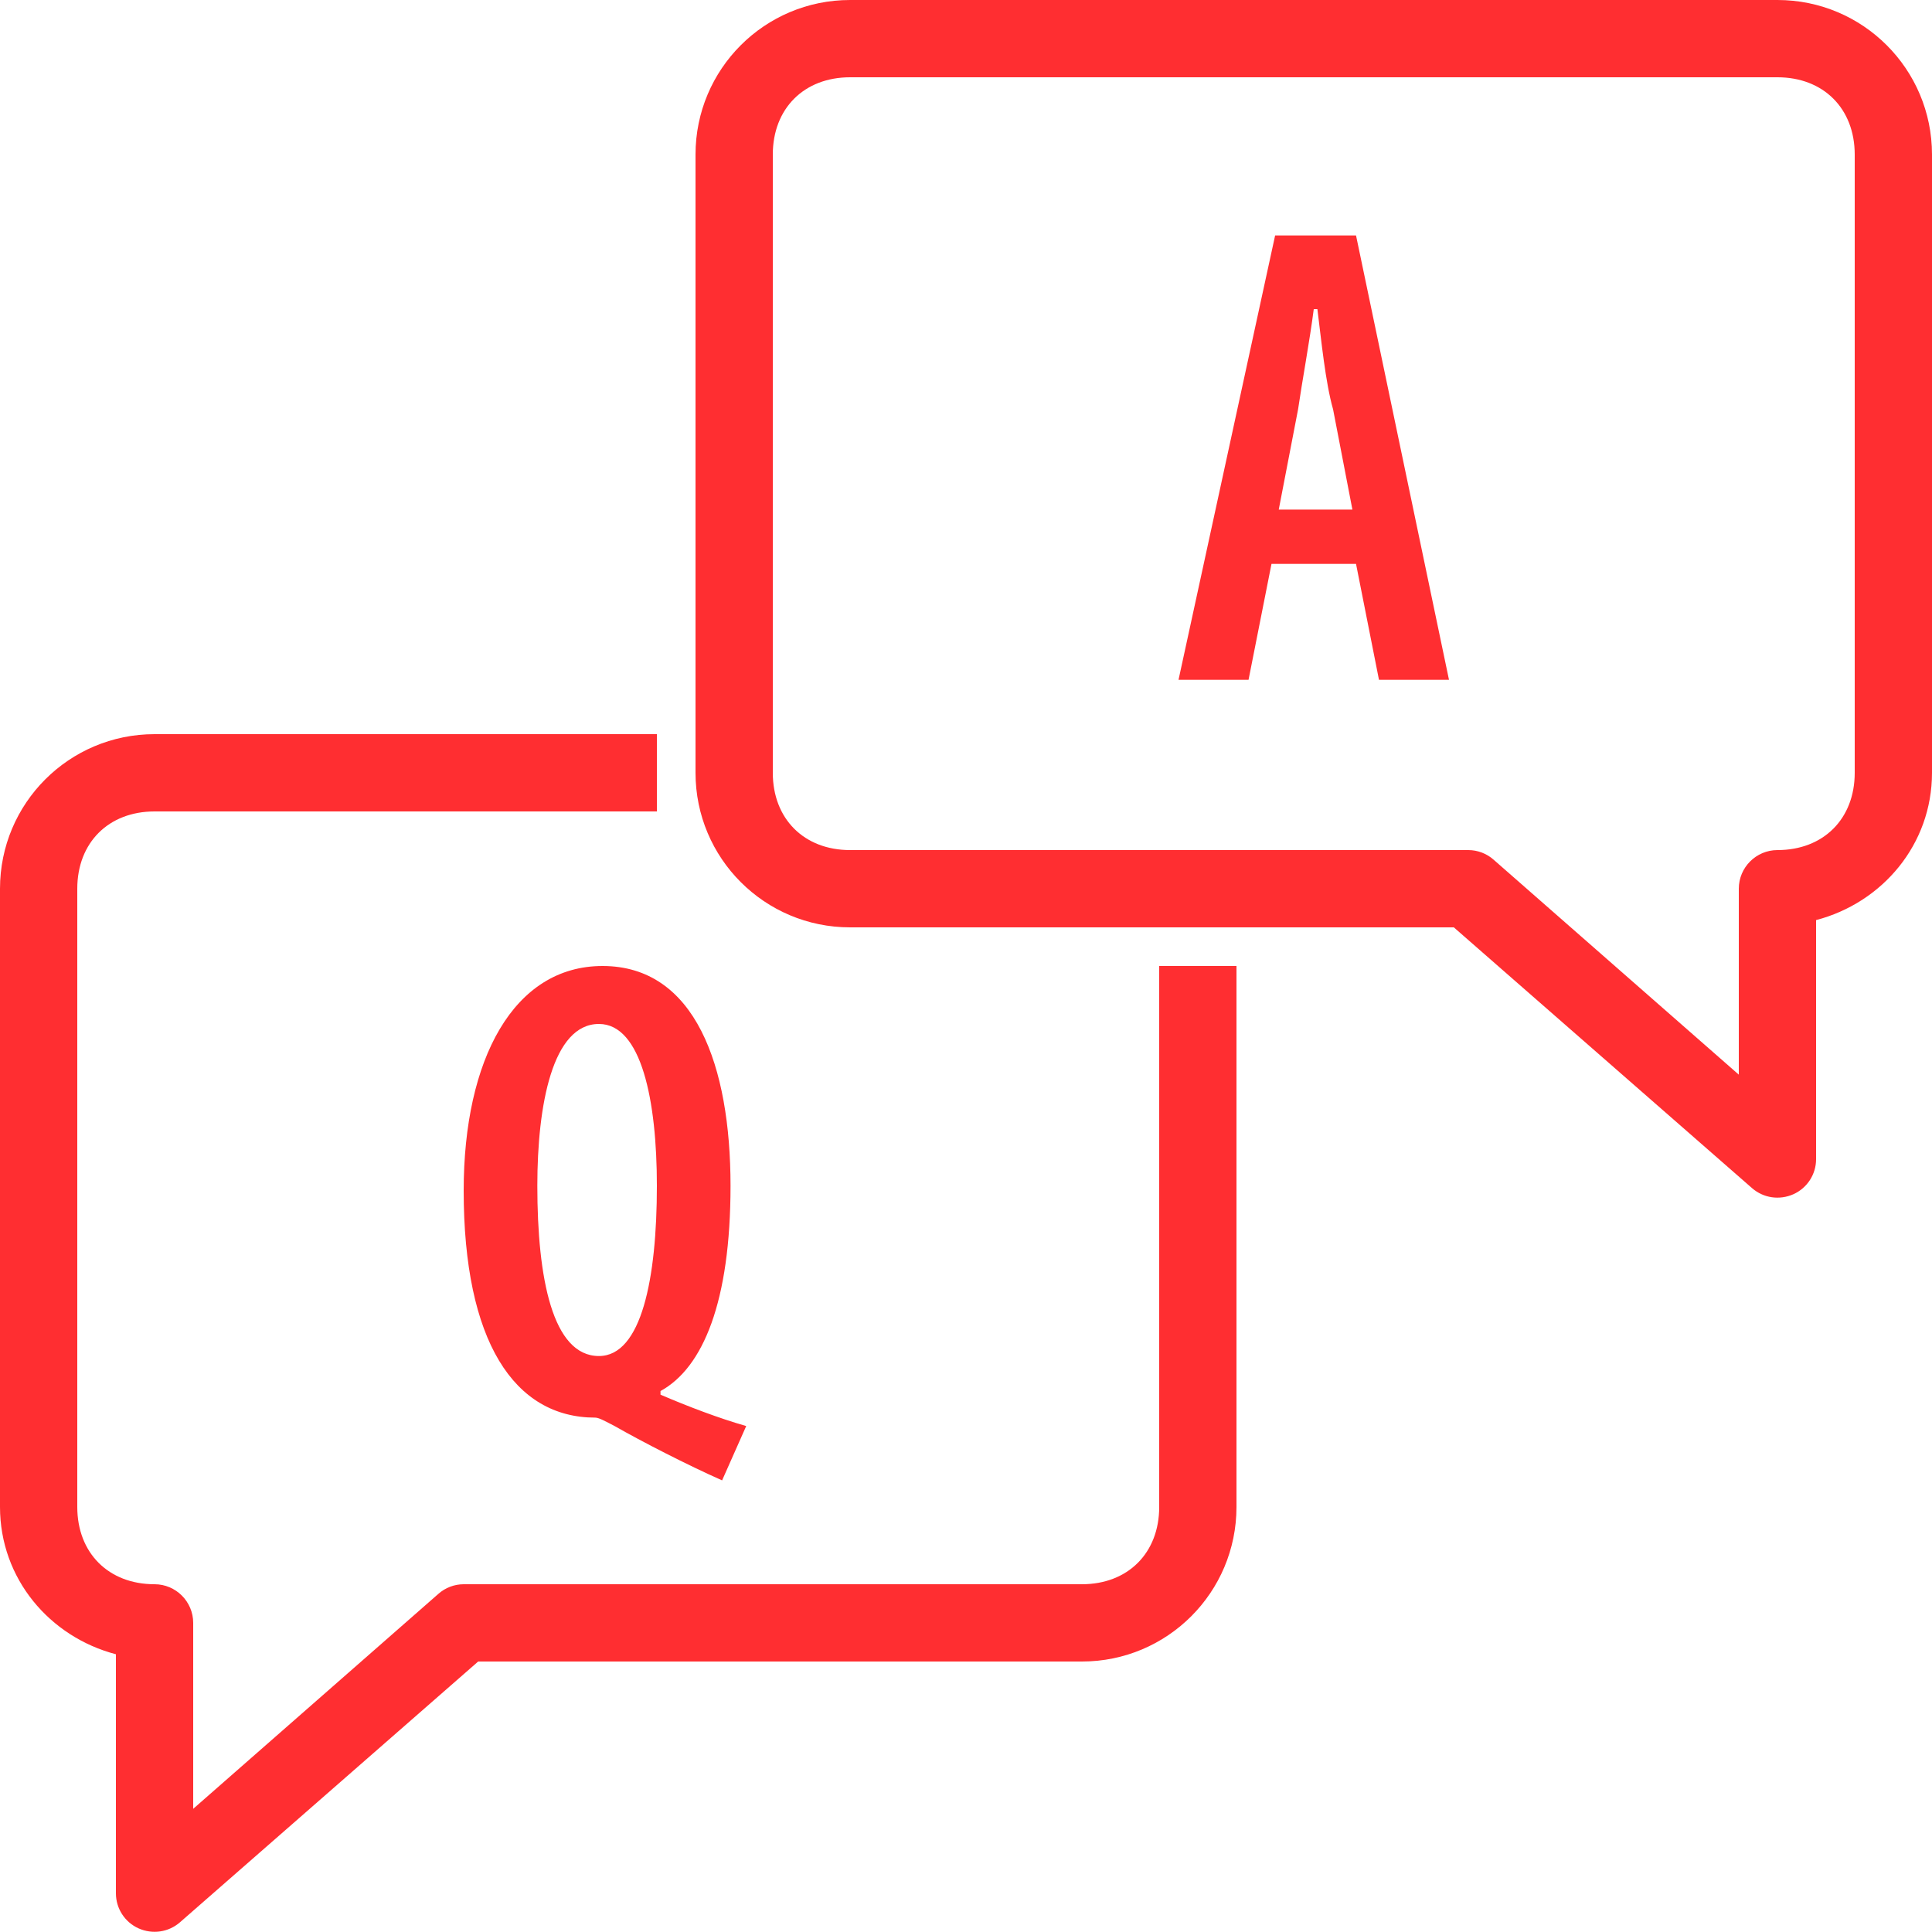
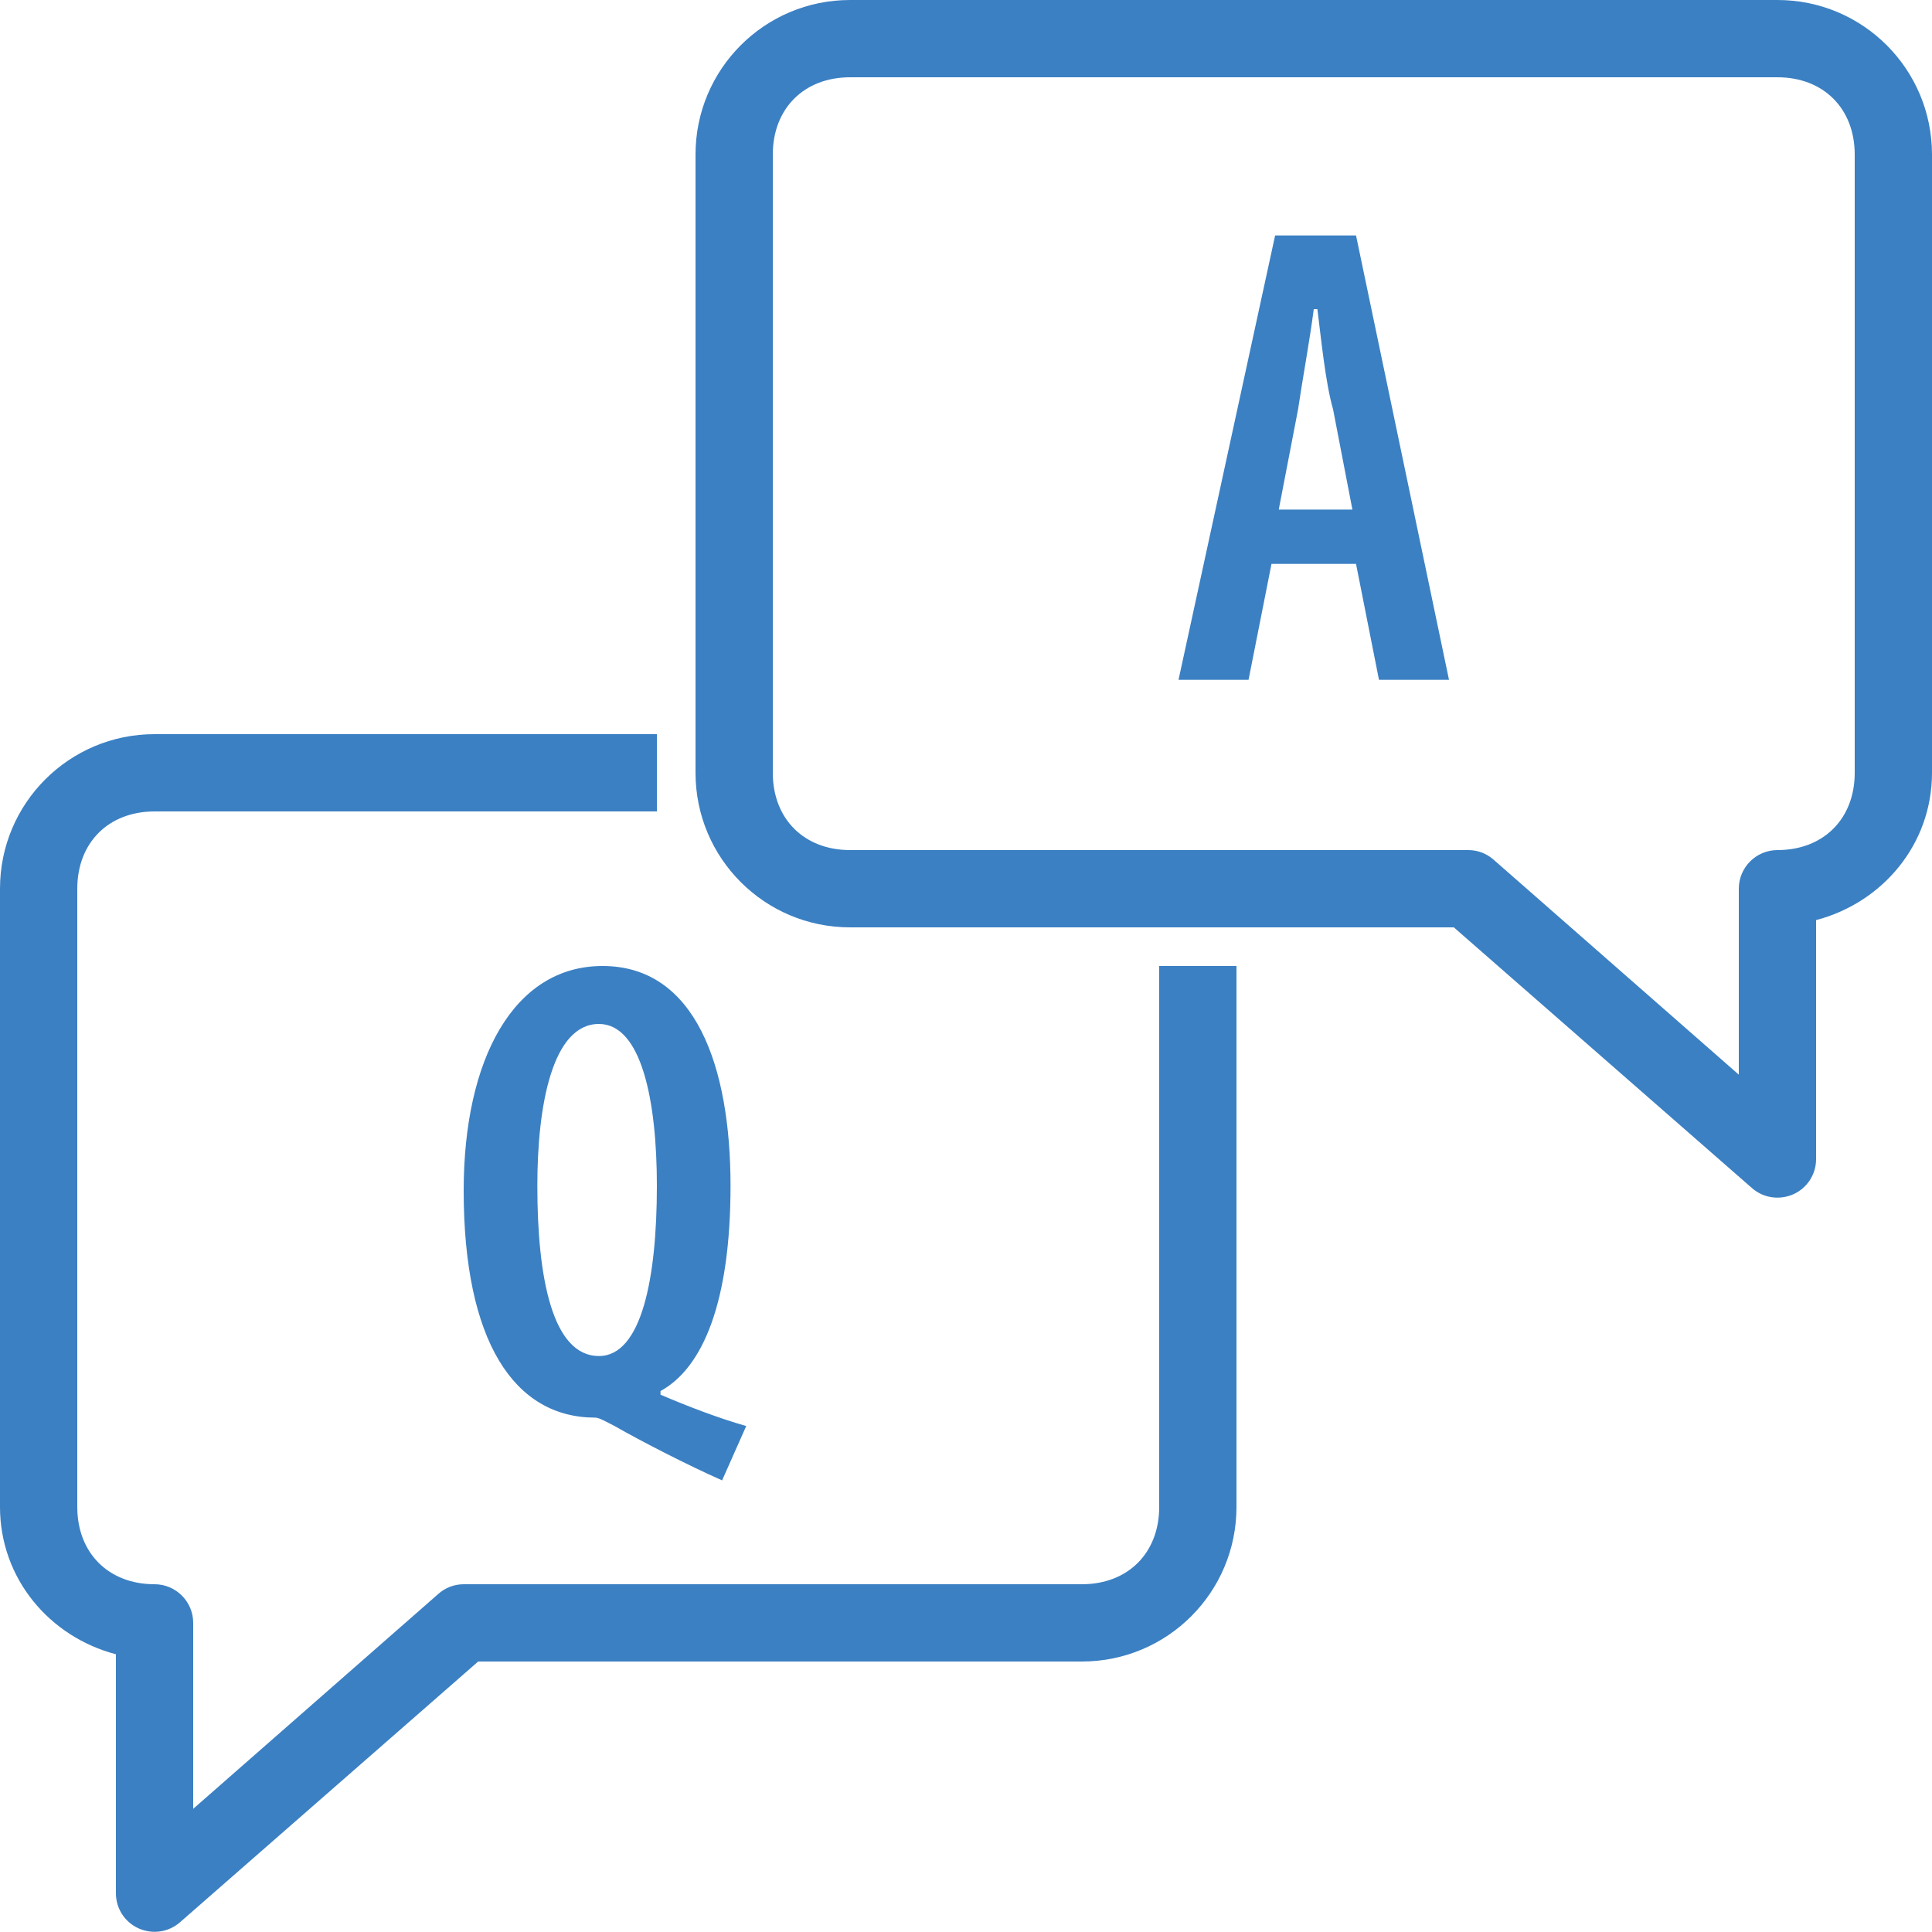
<svg xmlns="http://www.w3.org/2000/svg" viewBox="0 0 50 50" width="500" height="500">
-   <path d="M22 0C19.789 0 18 1.789 18 4L18 20C18 22.211 19.789 24 22 24L37.625 24L45.344 30.75C45.641 31.008 46.055 31.066 46.414 30.906C46.77 30.746 47 30.391 47 30L47 23.812C48.715 23.363 50 21.855 50 20L50 4C50 1.789 48.211 0 46 0 Z M 22 2L46 2C47.191 2 48 2.809 48 4L48 20C48 21.191 47.191 22 46 22C45.449 22 45 22.449 45 23L45 27.812L38.656 22.25C38.477 22.09 38.242 22 38 22L22 22C20.809 22 20 21.191 20 20L20 4C20 2.809 20.809 2 22 2 Z M 33 6.094L30.5 17.594L32.312 17.594L32.906 14.594L35.094 14.594L35.688 17.594L37.5 17.594L35.094 6.094 Z M 34 8L34.094 8C34.195 8.801 34.301 9.895 34.5 10.594L35 13.188L33.094 13.188L33.594 10.594C33.695 9.895 33.898 8.801 34 8 Z M 4 19C1.789 19 0 20.789 0 23L0 39C0 40.855 1.285 42.363 3 42.812L3 49C3 49.391 3.23 49.746 3.586 49.906C3.945 50.066 4.359 50.008 4.656 49.75L12.375 43L28 43C30.211 43 32 41.211 32 39L32 25L30 25L30 39C30 40.191 29.191 41 28 41L12 41C11.758 41 11.523 41.09 11.344 41.25L5 46.812L5 42C5 41.449 4.551 41 4 41C2.809 41 2 40.191 2 39L2 23C2 21.809 2.809 21 4 21L17 21L17 19 Z M 15.594 25C13.293 25 12 27.414 12 30.812C12 34.711 13.305 36.688 15.406 36.688C15.508 36.688 15.707 36.805 15.906 36.906C16.605 37.305 17.789 37.914 18.688 38.312L19.312 36.906C18.613 36.707 17.793 36.395 17.094 36.094L17.094 36C18.195 35.398 18.906 33.688 18.906 30.688C18.906 27.586 17.992 25 15.594 25 Z M 15.5 26.5C16.602 26.5 17 28.488 17 30.688C17 33.086 16.602 35.094 15.5 35.094C14.301 35.094 13.906 33.086 13.906 30.688C13.906 28.586 14.301 26.5 15.5 26.5Z" fill="#FF2E31" />
+   <path d="M22 0C19.789 0 18 1.789 18 4L18 20C18 22.211 19.789 24 22 24L37.625 24L45.344 30.75C45.641 31.008 46.055 31.066 46.414 30.906C46.77 30.746 47 30.391 47 30L47 23.812C48.715 23.363 50 21.855 50 20L50 4C50 1.789 48.211 0 46 0 Z M 22 2L46 2C47.191 2 48 2.809 48 4L48 20C48 21.191 47.191 22 46 22C45.449 22 45 22.449 45 23L45 27.812L38.656 22.25C38.477 22.09 38.242 22 38 22L22 22C20.809 22 20 21.191 20 20L20 4C20 2.809 20.809 2 22 2 Z M 33 6.094L30.5 17.594L32.312 17.594L32.906 14.594L35.094 14.594L35.688 17.594L37.5 17.594L35.094 6.094 Z M 34 8L34.094 8C34.195 8.801 34.301 9.895 34.5 10.594L35 13.188L33.094 13.188L33.594 10.594C33.695 9.895 33.898 8.801 34 8 Z M 4 19C1.789 19 0 20.789 0 23L0 39C0 40.855 1.285 42.363 3 42.812L3 49C3 49.391 3.23 49.746 3.586 49.906C3.945 50.066 4.359 50.008 4.656 49.75L12.375 43L28 43C30.211 43 32 41.211 32 39L32 25L30 25L30 39C30 40.191 29.191 41 28 41L12 41C11.758 41 11.523 41.09 11.344 41.25L5 46.812L5 42C5 41.449 4.551 41 4 41C2.809 41 2 40.191 2 39L2 23C2 21.809 2.809 21 4 21L17 21L17 19 Z M 15.594 25C13.293 25 12 27.414 12 30.812C12 34.711 13.305 36.688 15.406 36.688C15.508 36.688 15.707 36.805 15.906 36.906C16.605 37.305 17.789 37.914 18.688 38.312L19.312 36.906C18.613 36.707 17.793 36.395 17.094 36.094L17.094 36C18.195 35.398 18.906 33.688 18.906 30.688C18.906 27.586 17.992 25 15.594 25 Z M 15.5 26.5C16.602 26.5 17 28.488 17 30.688C17 33.086 16.602 35.094 15.5 35.094C14.301 35.094 13.906 33.086 13.906 30.688C13.906 28.586 14.301 26.5 15.5 26.5Z" fill="#3b80c3" />
</svg>
